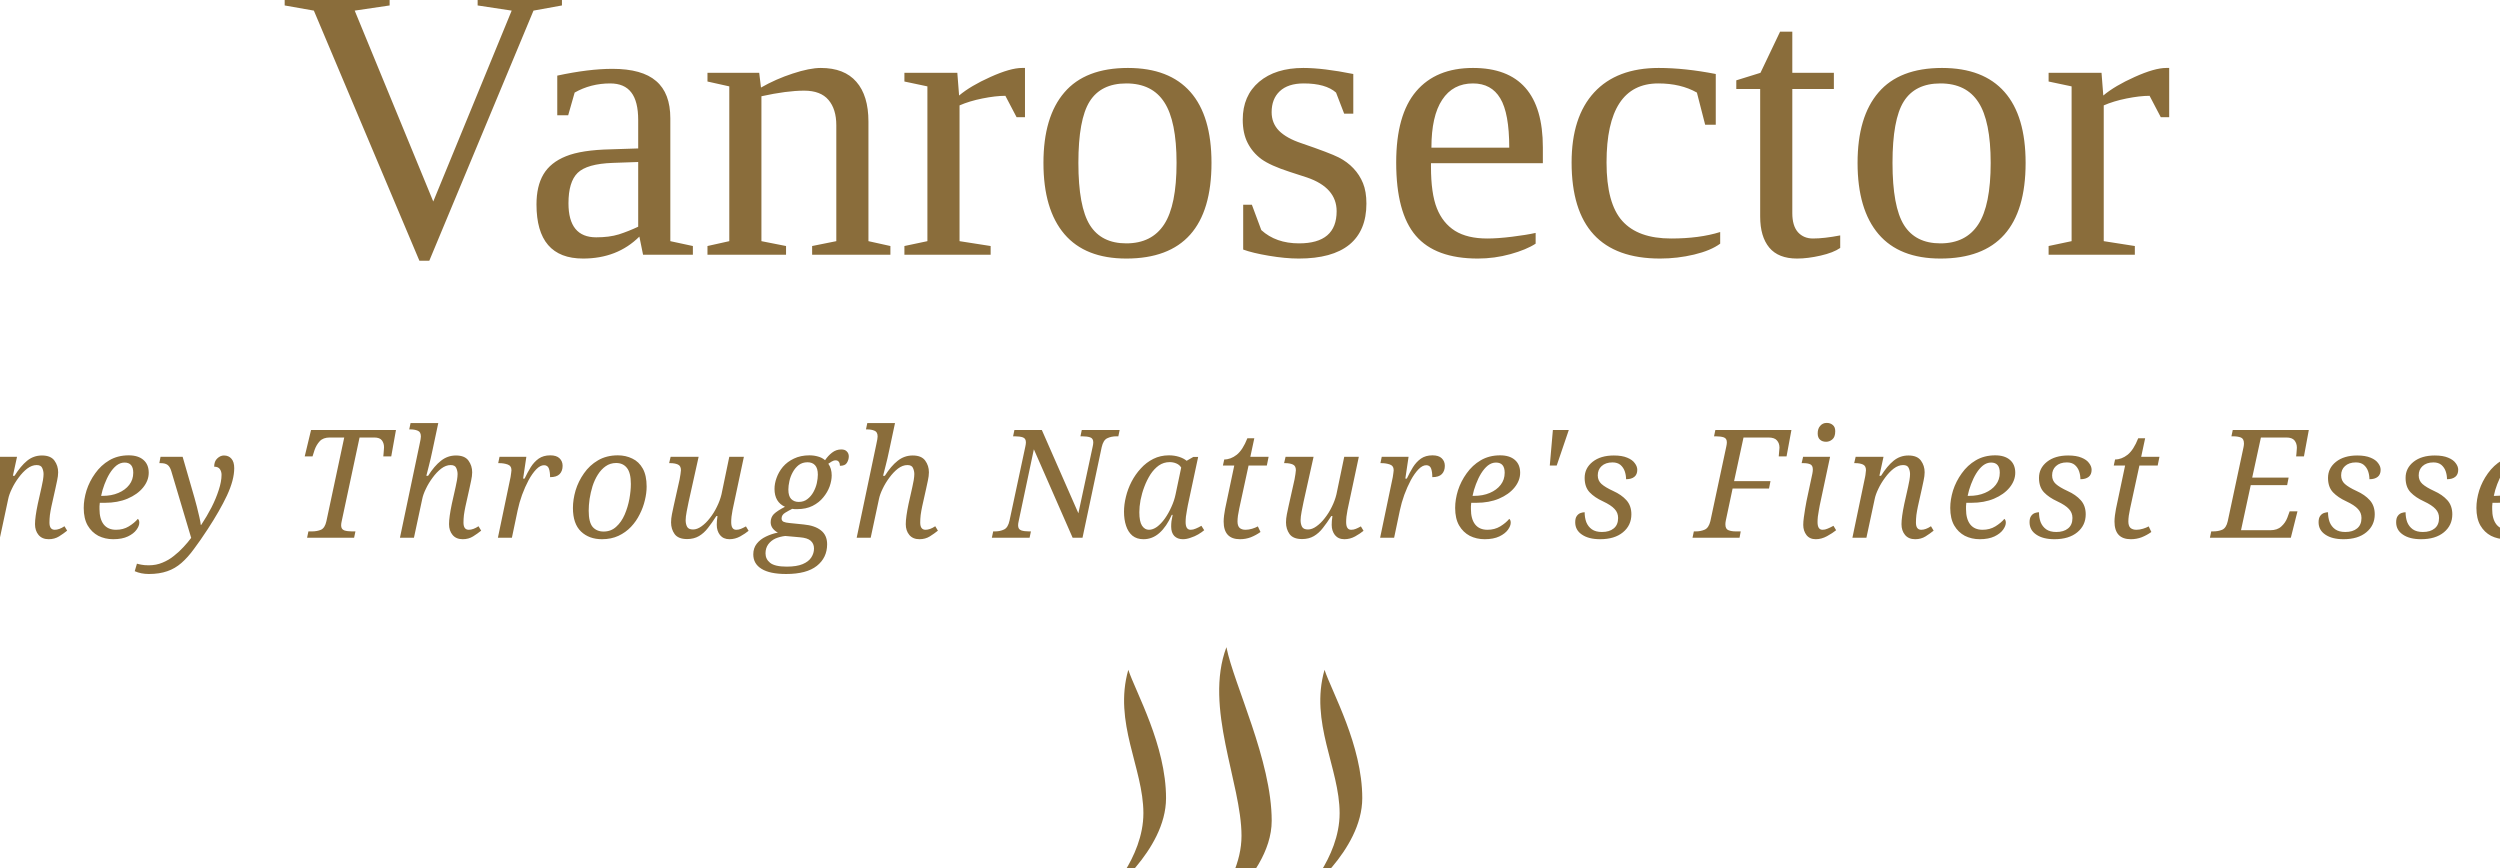
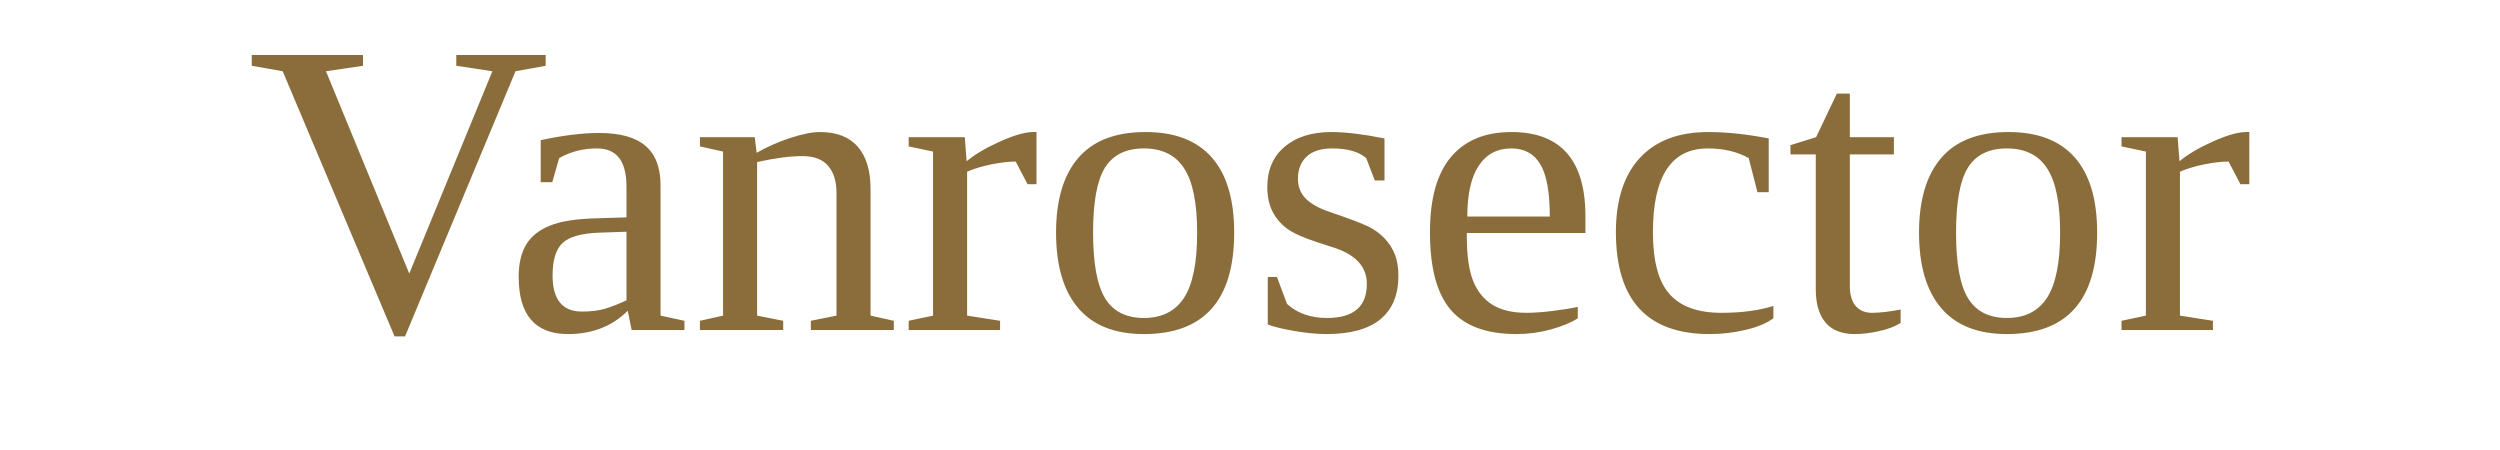
- <svg xmlns="http://www.w3.org/2000/svg" viewBox="95 28 265 92" width="100%" height="100%">
-   <style>
-     .brand-text { font-family: 'Georgia', 'Times New Roman', serif; font-size: 42px; fill: #8a6d3b; text-anchor: middle; font-weight: 500; }
-     .tagline-text { font-family: 'Georgia', serif; font-style: italic; font-size: 16px; fill: #8a6d3b; text-anchor: middle; letter-spacing: 0.05em; }
-     .icon-shape { fill: #8a6d3b; }
-   </style>
-   <text x="225" y="55" class="brand-text">Vanrosector</text>
-   <text x="225" y="85" class="tagline-text">Journey Through Nature's Finest Essence</text>
-   <g transform="translate(205, 95) scale(0.8)">
-     <path class="icon-shape" d="M12,5 C10,12 14,18 14,24 C14,30 9,35 9,35 C9,35 17,29 17,22 C17,15 13,8 12,5 Z" />
-     <path class="icon-shape" d="M25,2 C22,10 27,20 27,27 C27,34 20,40 20,40 C20,40 31,33 31,25 C31,17 26,7 25,2 Z" />
-     <path class="icon-shape" d="M38,5 C36,12 40,18 40,24 C40,30 35,35 35,35 C35,35 43,29 43,22 C43,15 39,8 38,5 Z" />
-   </g>
+ <svg xmlns="http://www.w3.org/2000/svg" viewBox="100 25 250 45" width="250" height="45" role="img" aria-label="Vanrosector">
+   <text x="225" y="58" text-anchor="middle" font-family="Georgia, 'Times New Roman', serif" font-size="42" font-weight="500" fill="#8a6d3b">Vanrosector</text>
</svg>
